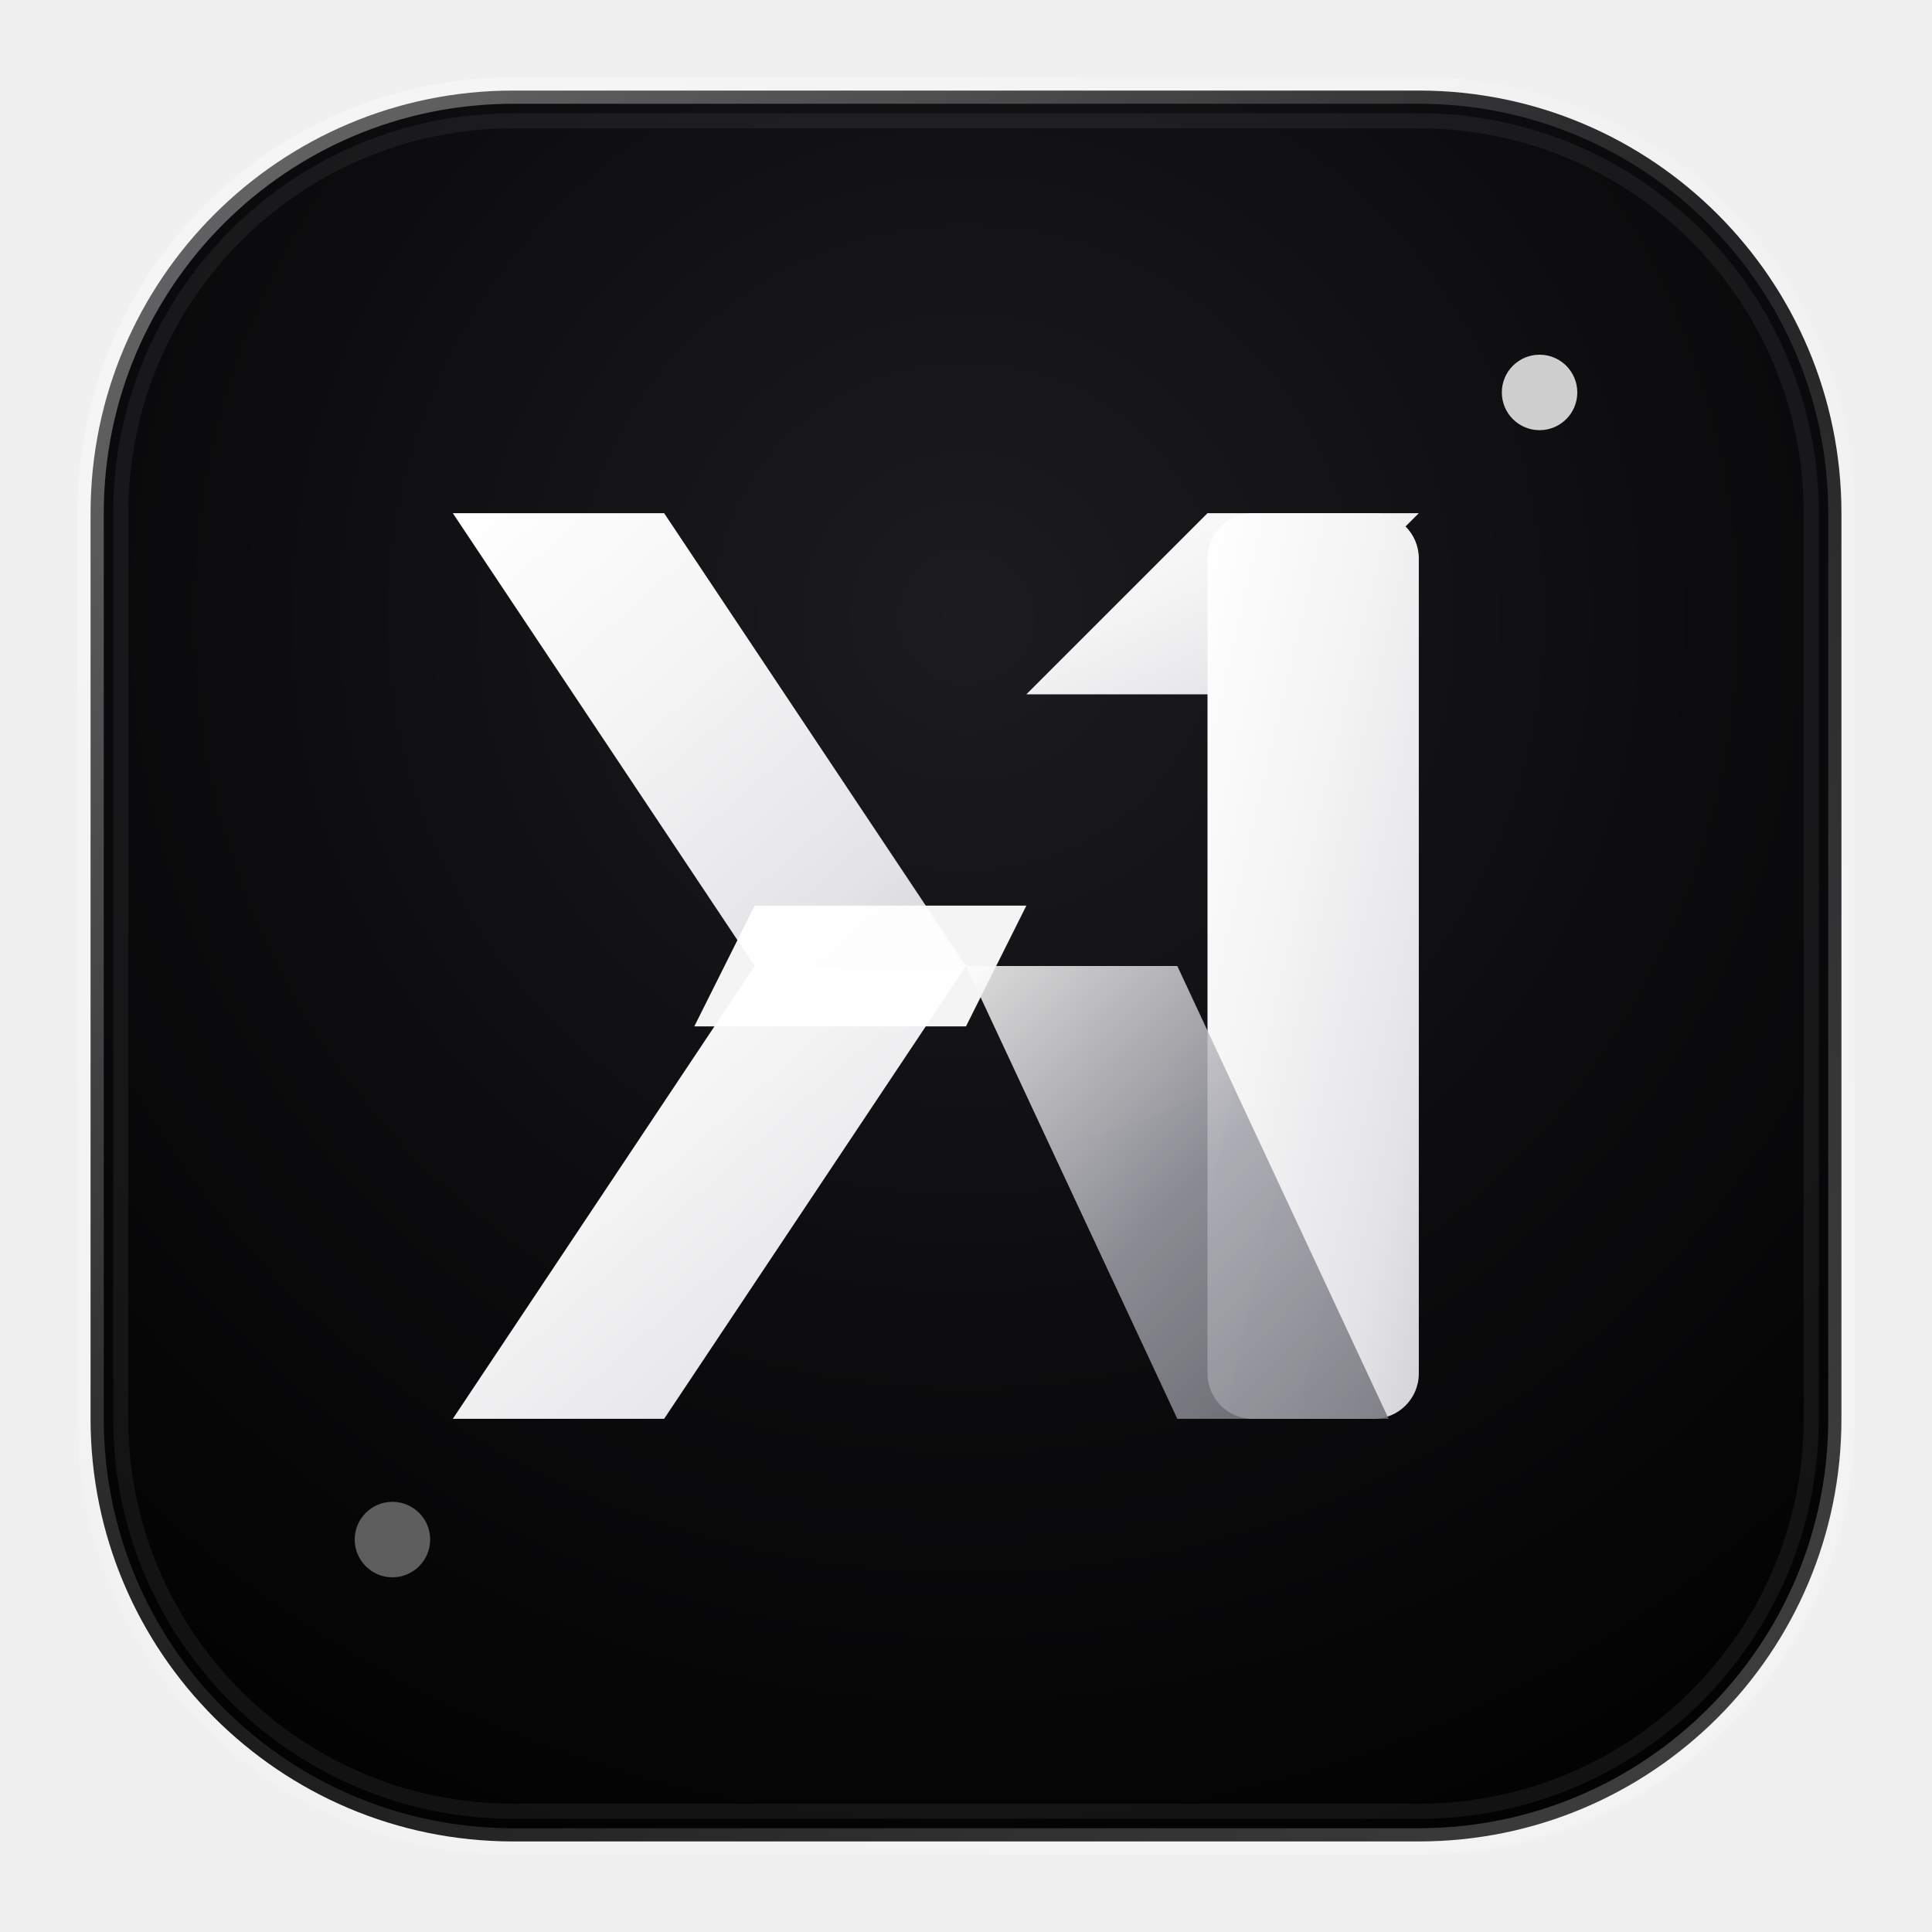
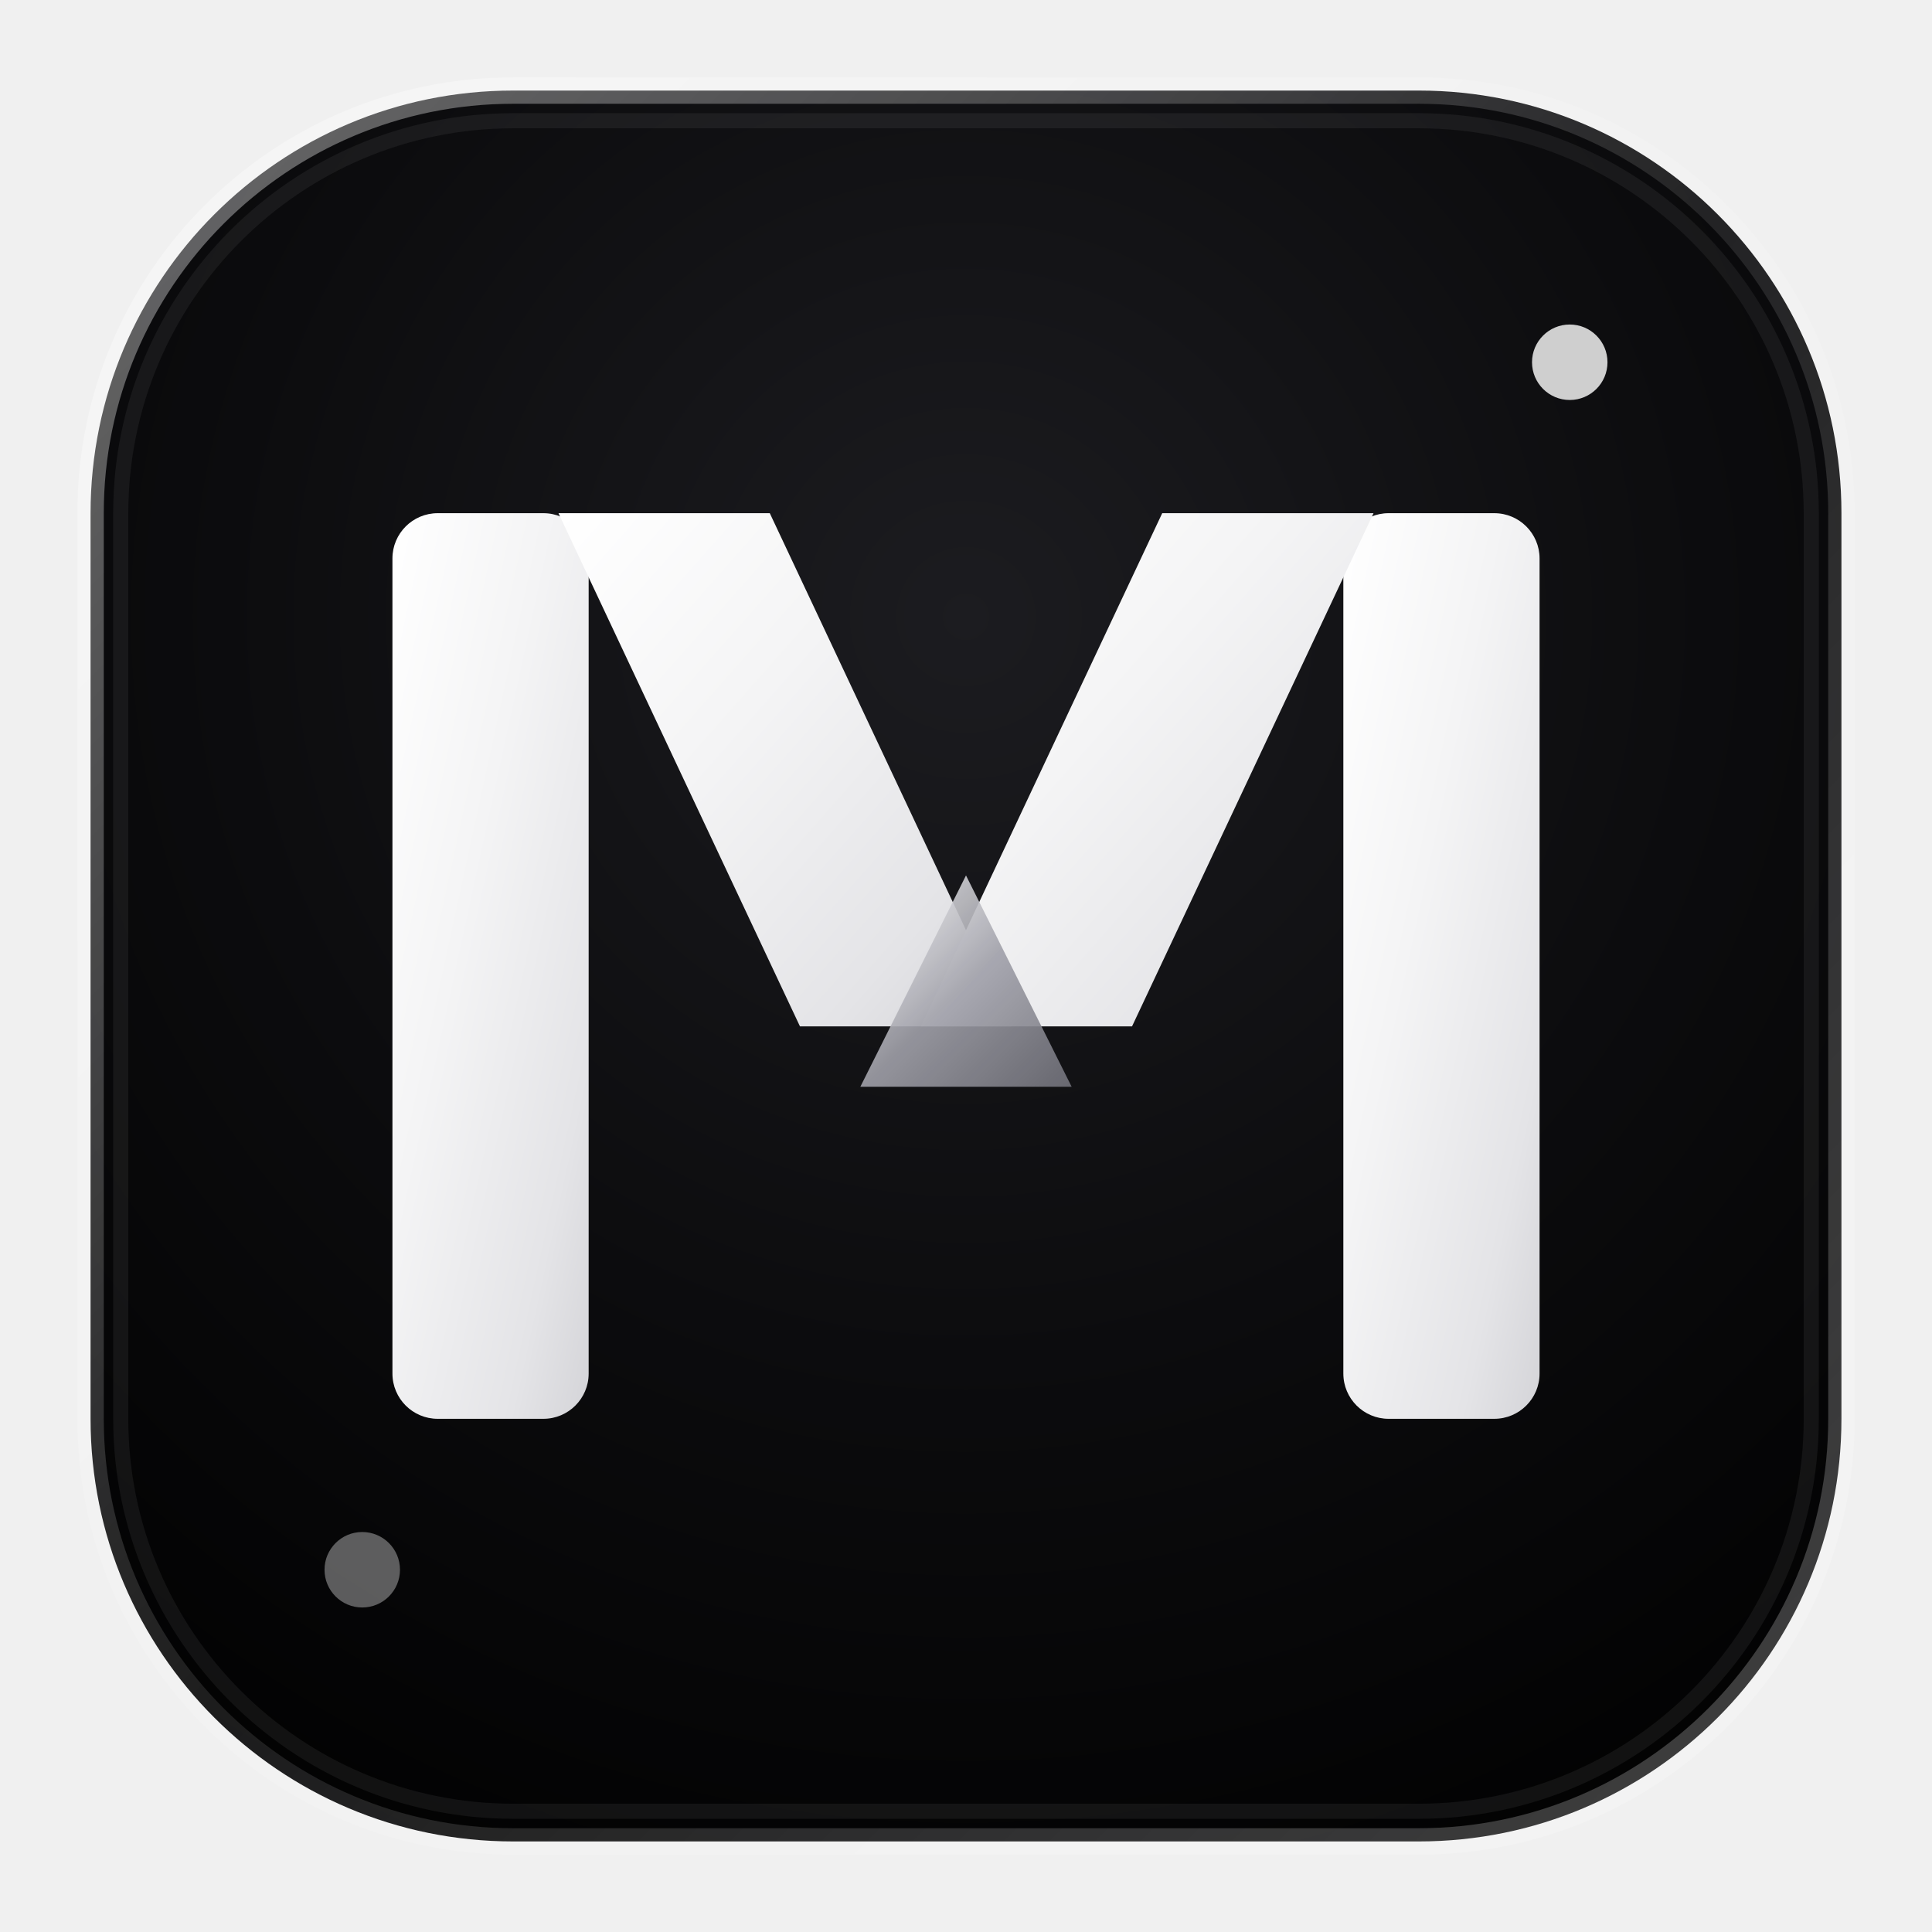
<svg xmlns="http://www.w3.org/2000/svg" viewBox="0 0 128 128" width="100%" height="100%" fill="none">
  <defs>
    <radialGradient id="chassisGrad" cx="50%" cy="30%" r="85%">
      <stop offset="0%" stop-color="#1c1c20" />
      <stop offset="50%" stop-color="#0c0c0e" />
      <stop offset="100%" stop-color="#000000" />
    </radialGradient>
    <linearGradient id="pureWhiteGrad" x1="0%" y1="0%" x2="100%" y2="100%">
      <stop offset="0%" stop-color="#ffffff" />
      <stop offset="40%" stop-color="#f4f4f5" />
      <stop offset="80%" stop-color="#e4e4e7" />
      <stop offset="100%" stop-color="#d4d4d8" />
    </linearGradient>
    <linearGradient id="titaniumGrad" x1="0%" y1="0%" x2="100%" y2="100%">
      <stop offset="0%" stop-color="#ffffff" />
      <stop offset="50%" stop-color="#a1a1aa" />
      <stop offset="100%" stop-color="#71717a" />
    </linearGradient>
    <linearGradient id="borderGrad" x1="0%" y1="0%" x2="100%" y2="100%">
      <stop offset="0%" stop-color="#ffffff" stop-opacity="0.4" />
      <stop offset="50%" stop-color="#ffffff" stop-opacity="0.1" />
      <stop offset="100%" stop-color="#ffffff" stop-opacity="0.25" />
    </linearGradient>
  </defs>
  <rect x="6" y="6" width="116" height="116" rx="28" fill="url(#chassisGrad)" stroke="url(#borderGrad)" stroke-width="1.75" />
  <rect x="8" y="8" width="112" height="112" rx="26" fill="none" stroke="#ffffff" stroke-width="1" stroke-opacity="0.06" />
  <g>
-     <polygon points="30,34 44,34 64,64 50,64" fill="url(#pureWhiteGrad)" />
-     <polygon points="30,94 44,94 64,64 50,64" fill="url(#pureWhiteGrad)" />
-     <polygon points="50,60 68,60 64,68 46,68" fill="#ffffff" opacity="0.95" />
-     <polygon points="68,46 80,34 94,34 82,46" fill="url(#pureWhiteGrad)" />
-     <rect x="80" y="34" width="14" height="60" rx="3" fill="url(#pureWhiteGrad)" />
-     <polygon points="64,64 78,64 92,94 78,94" fill="url(#titaniumGrad)" opacity="0.85" />
+     <rect x="26" y="34" width="13" height="60" rx="3" fill="url(#pureWhiteGrad)" />
+     <rect x="89" y="34" width="13" height="60" rx="3" fill="url(#pureWhiteGrad)" />
+     <polygon points="37,34 51,34 67,68 53,68" fill="url(#pureWhiteGrad)" />
+     <polygon points="91,34 77,34 61,68 75,68" fill="url(#pureWhiteGrad)" />
+     <polygon points="64,58 71,72 57,72" fill="url(#titaniumGrad)" opacity="0.9" />
  </g>
-   <circle cx="102" cy="26" r="2.5" fill="#ffffff" opacity="0.8" />
-   <circle cx="26" cy="102" r="2.5" fill="#ffffff" opacity="0.35" />
+   <circle cx="104" cy="24" r="2.5" fill="#ffffff" opacity="0.8" />
+   <circle cx="24" cy="104" r="2.5" fill="#ffffff" opacity="0.35" />
</svg>
